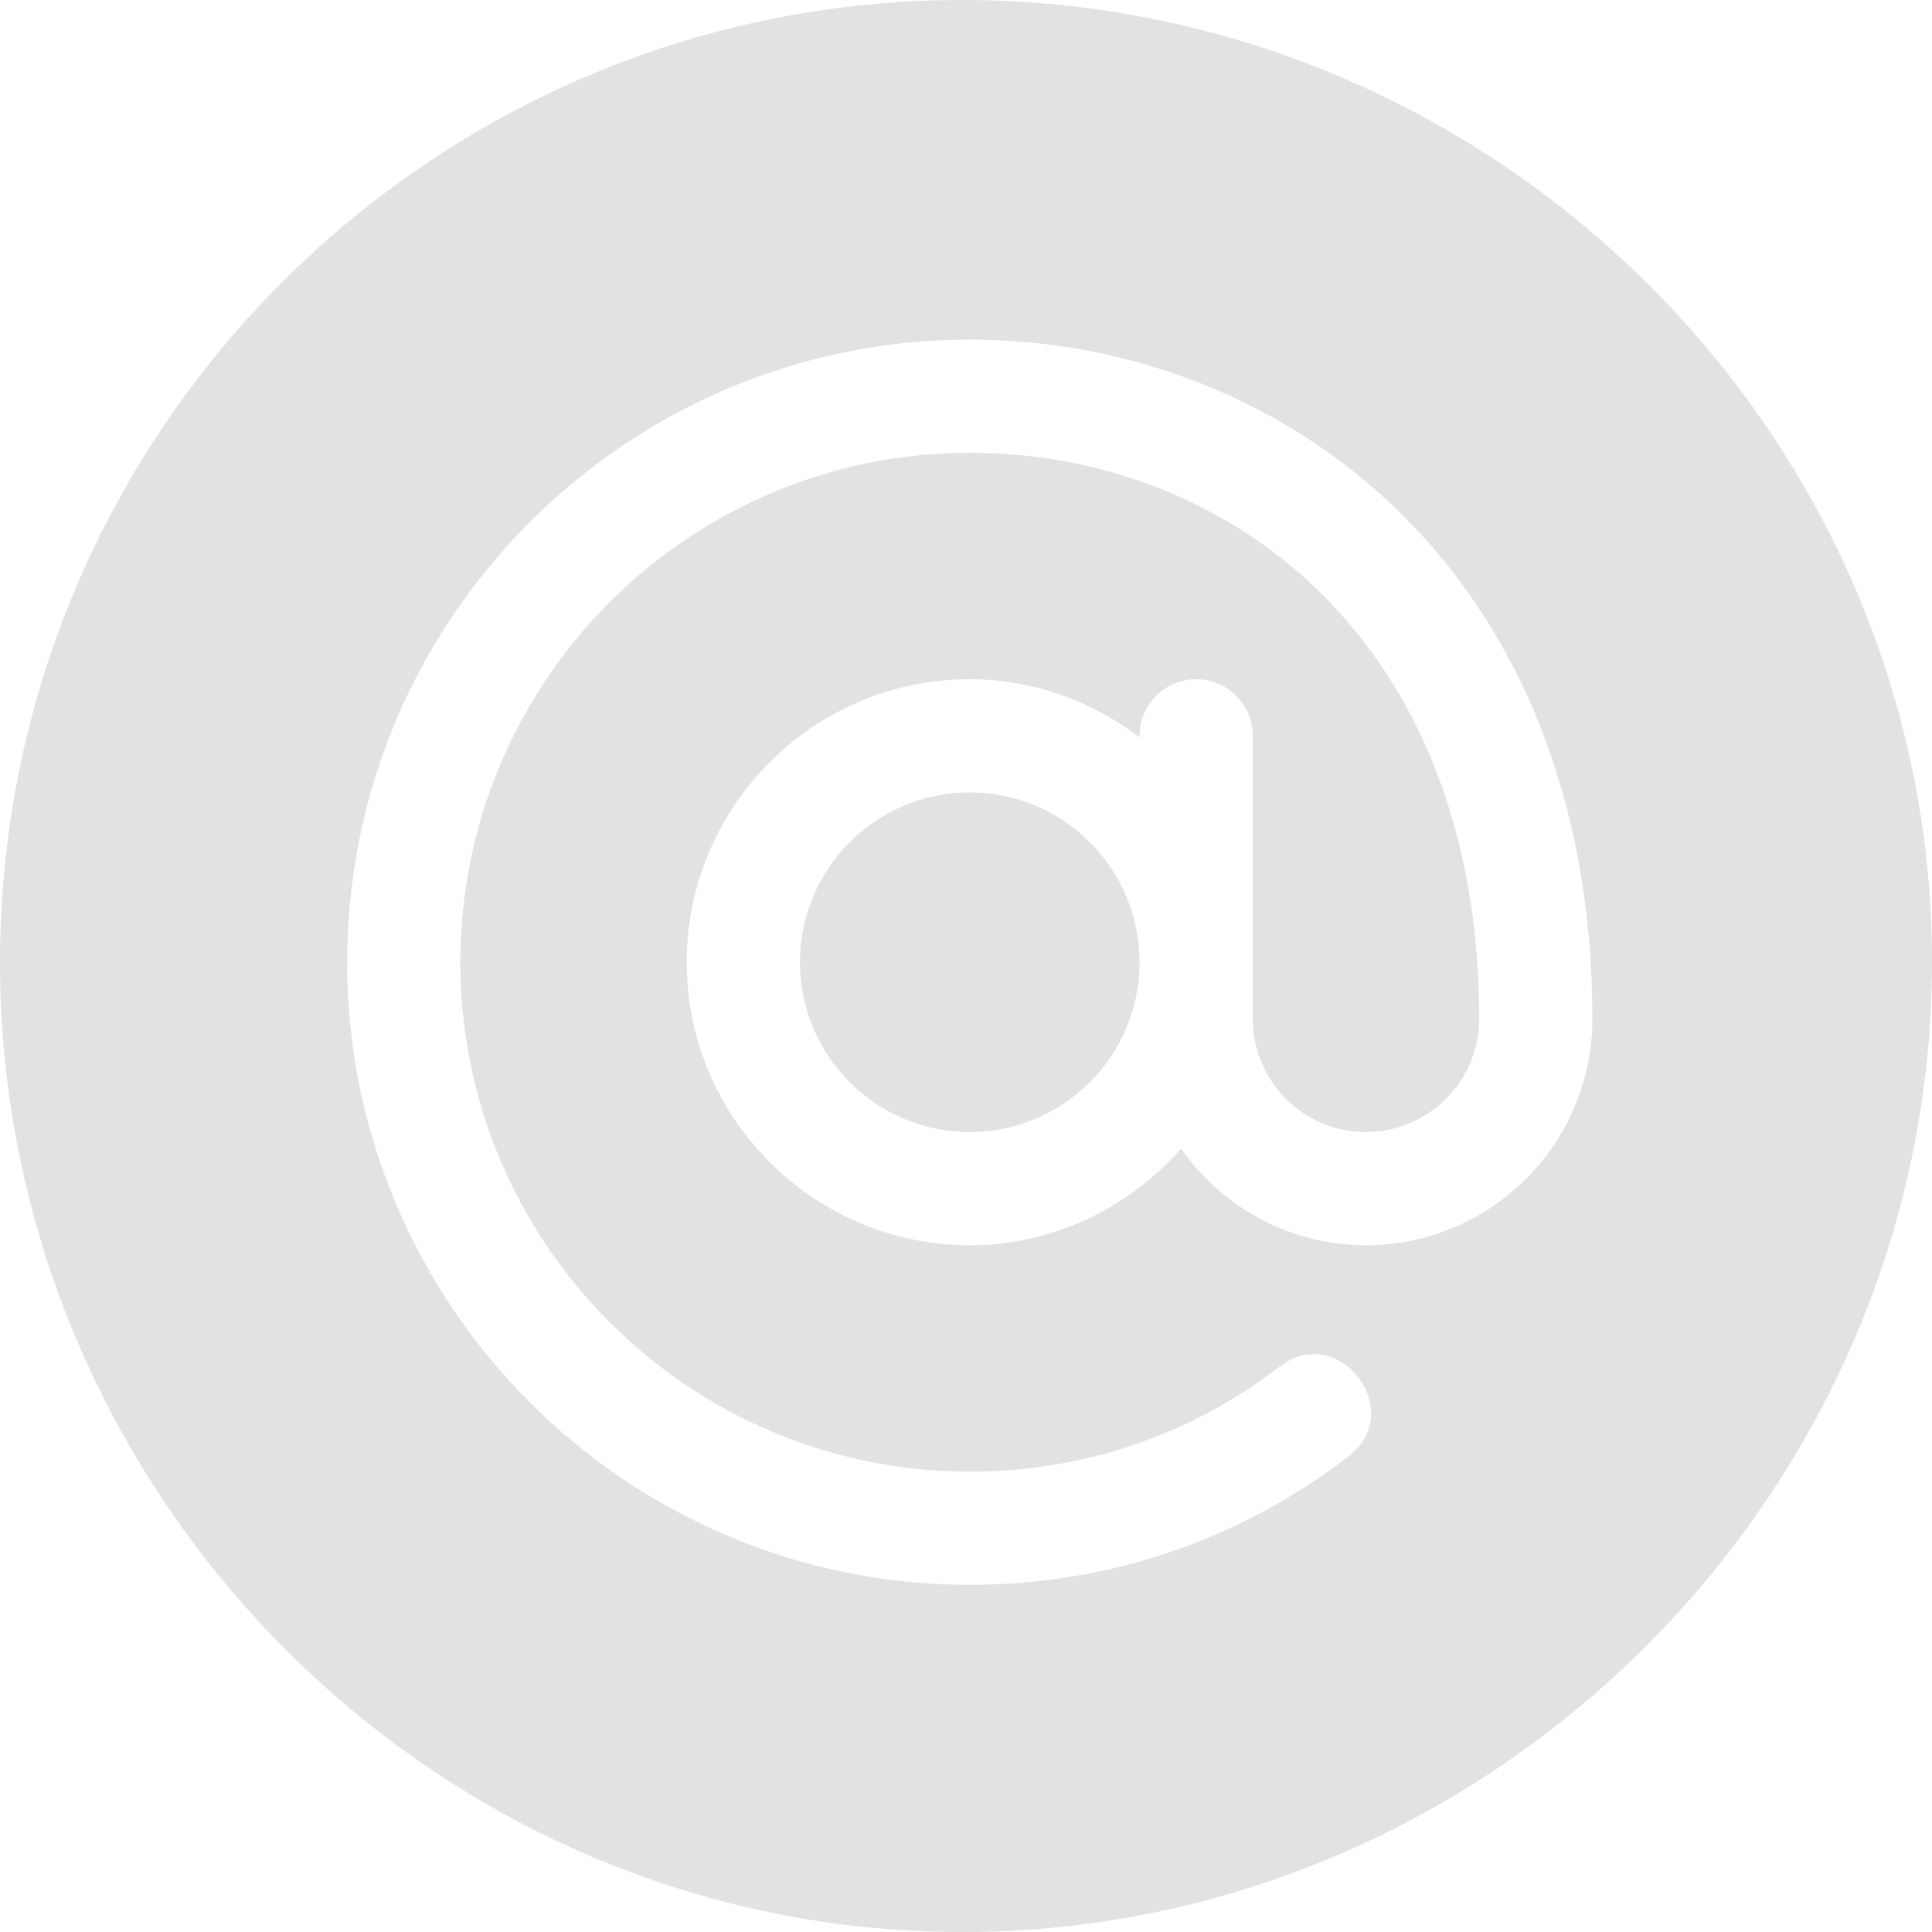
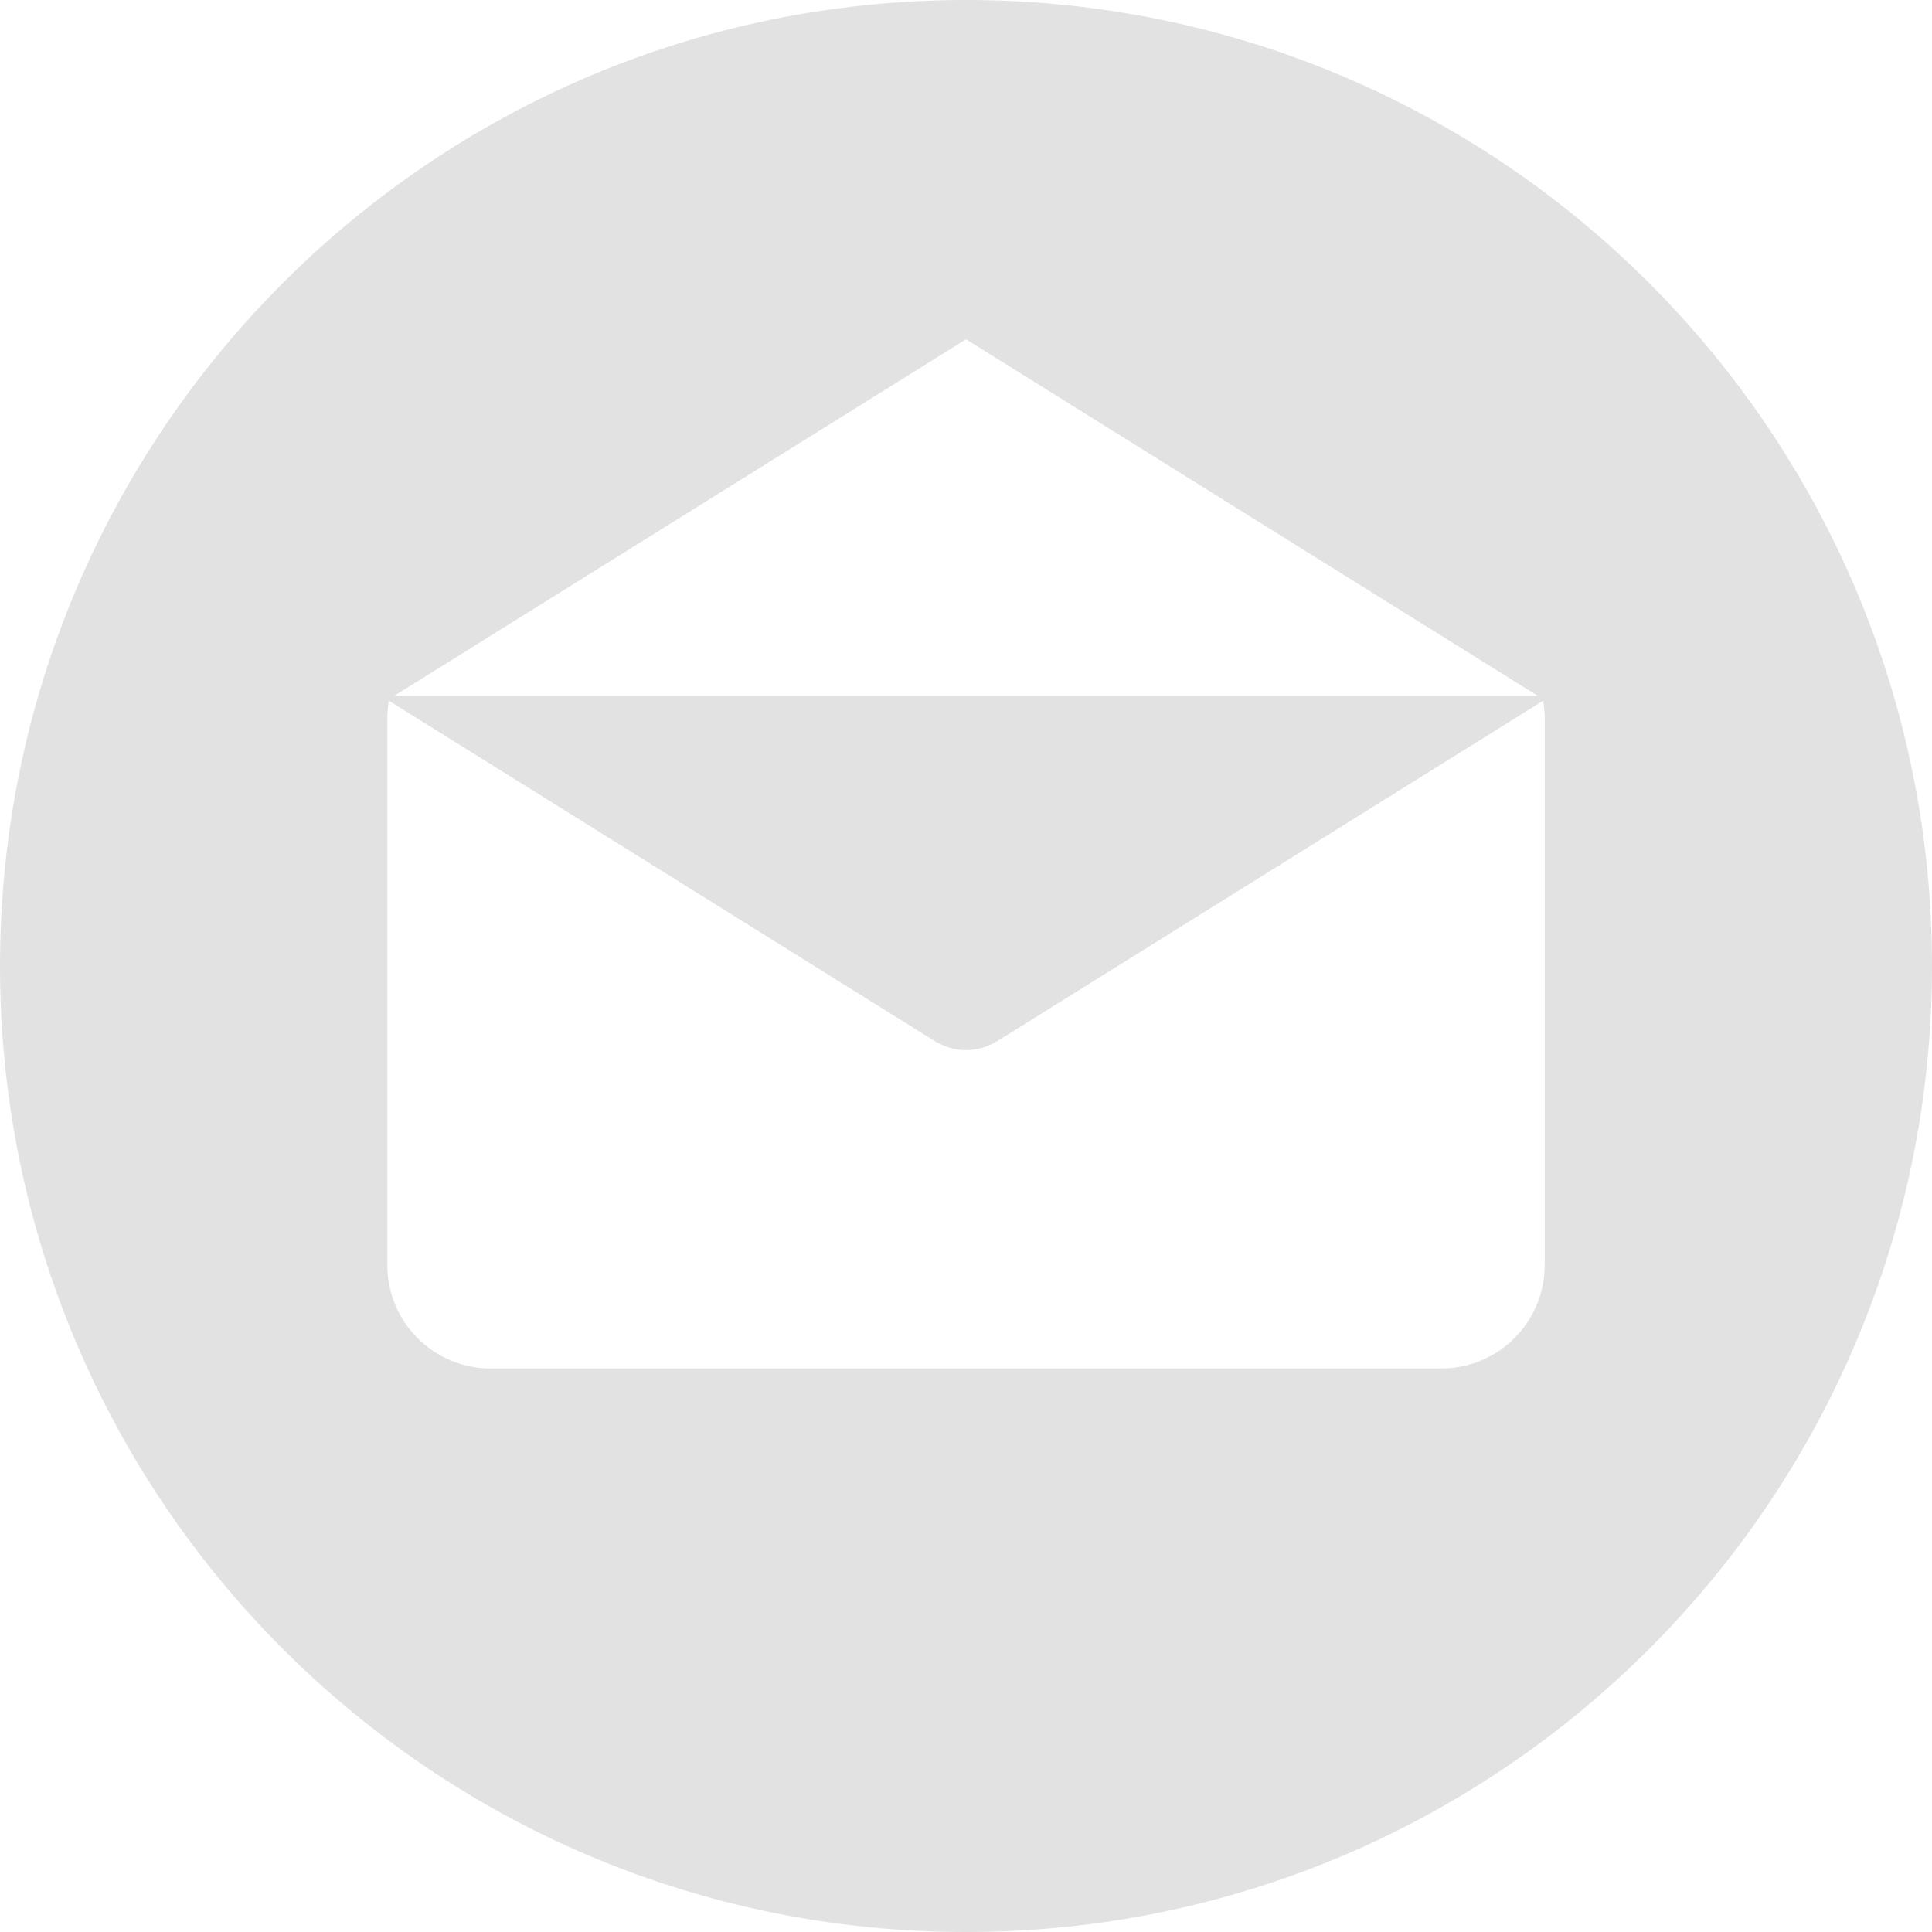
- <svg xmlns="http://www.w3.org/2000/svg" version="1.1" id="Capa_1" x="0px" y="0px" viewBox="0 0 512 512" style="enable-background:new 0 0 512 512;" xml:space="preserve" width="512px" height="512px">
+ <svg xmlns="http://www.w3.org/2000/svg" version="1.1" id="Layer_1" x="0px" y="0px" viewBox="0 0 299.997 299.997" style="enable-background:new 0 0 299.997 299.997;" xml:space="preserve" width="512px" height="512px">
  <g>
    <g>
      <g>
-         <path d="M257,210c-24.814,0-45,20.186-45,45c0,24.814,20.186,45,45,45c24.814,0,45-20.186,45-45C302,230.186,281.814,210,257,210z    " data-original="#000000" class="active-path" data-old_color="#000000" fill="#E2E2E2" />
-       </g>
-     </g>
-     <g>
-       <g>
-         <path d="M255,0C114.39,0,0,114.39,0,255s114.39,257,255,257s257-116.39,257-257S395.61,0,255,0z M362,330    c-20.273,0-38.152-10.161-49.017-25.596C299.23,319.971,279.354,330,257,330c-41.353,0-75-33.647-75-75c0-41.353,33.647-75,75-75    c16.948,0,32.426,5.865,45,15.383V195c0-8.291,6.709-15,15-15c8.291,0,15,6.709,15,15c0,33.36,0,41.625,0,75    c0,16.538,13.462,30,30,30c16.538,0,30-13.462,30-30c0-100.391-66.432-150-135-150c-74.443,0-135,60.557-135,135    s60.557,135,135,135c30,0,58.374-9.609,82.061-27.803c15.822-12.078,33.94,11.765,18.281,23.789    C328.353,408.237,293.665,420,257,420c-90.981,0-165-74.019-165-165S166.019,90,257,90c82.897,0,165,61.135,165,180    C422,303.091,395.091,330,362,330z" data-original="#000000" class="active-path" data-old_color="#000000" fill="#E2E2E2" />
+         <path d="M149.996,0C67.157,0,0.001,67.158,0.001,149.997c0,82.837,67.156,150,149.995,150s150-67.163,150-150    C299.996,67.158,232.835,0,149.996,0z M149.999,52.686l88.763,55.35H61.236L149.999,52.686z M239.868,196.423h-0.009    c0,8.878-7.195,16.072-16.072,16.072H76.211c-8.878,0-16.072-7.195-16.072-16.072v-84.865c0-0.939,0.096-1.852,0.252-2.749    l84.808,52.883c0.104,0.065,0.215,0.109,0.322,0.169c0.112,0.062,0.226,0.122,0.34,0.179c0.599,0.309,1.216,0.558,1.847,0.721    c0.065,0.018,0.13,0.026,0.195,0.041c0.692,0.163,1.393,0.265,2.093,0.265h0.005c0.005,0,0.01,0,0.01,0    c0.7,0,1.401-0.099,2.093-0.265c0.065-0.016,0.13-0.023,0.195-0.041c0.63-0.163,1.245-0.412,1.847-0.721    c0.114-0.057,0.228-0.117,0.34-0.179c0.106-0.06,0.218-0.104,0.322-0.169l84.808-52.883c0.156,0.897,0.252,1.808,0.252,2.749    V196.423z" data-original="#000000" class="active-path" data-old_color="#000000" fill="#E2E2E2" />
      </g>
    </g>
  </g>
</svg>
